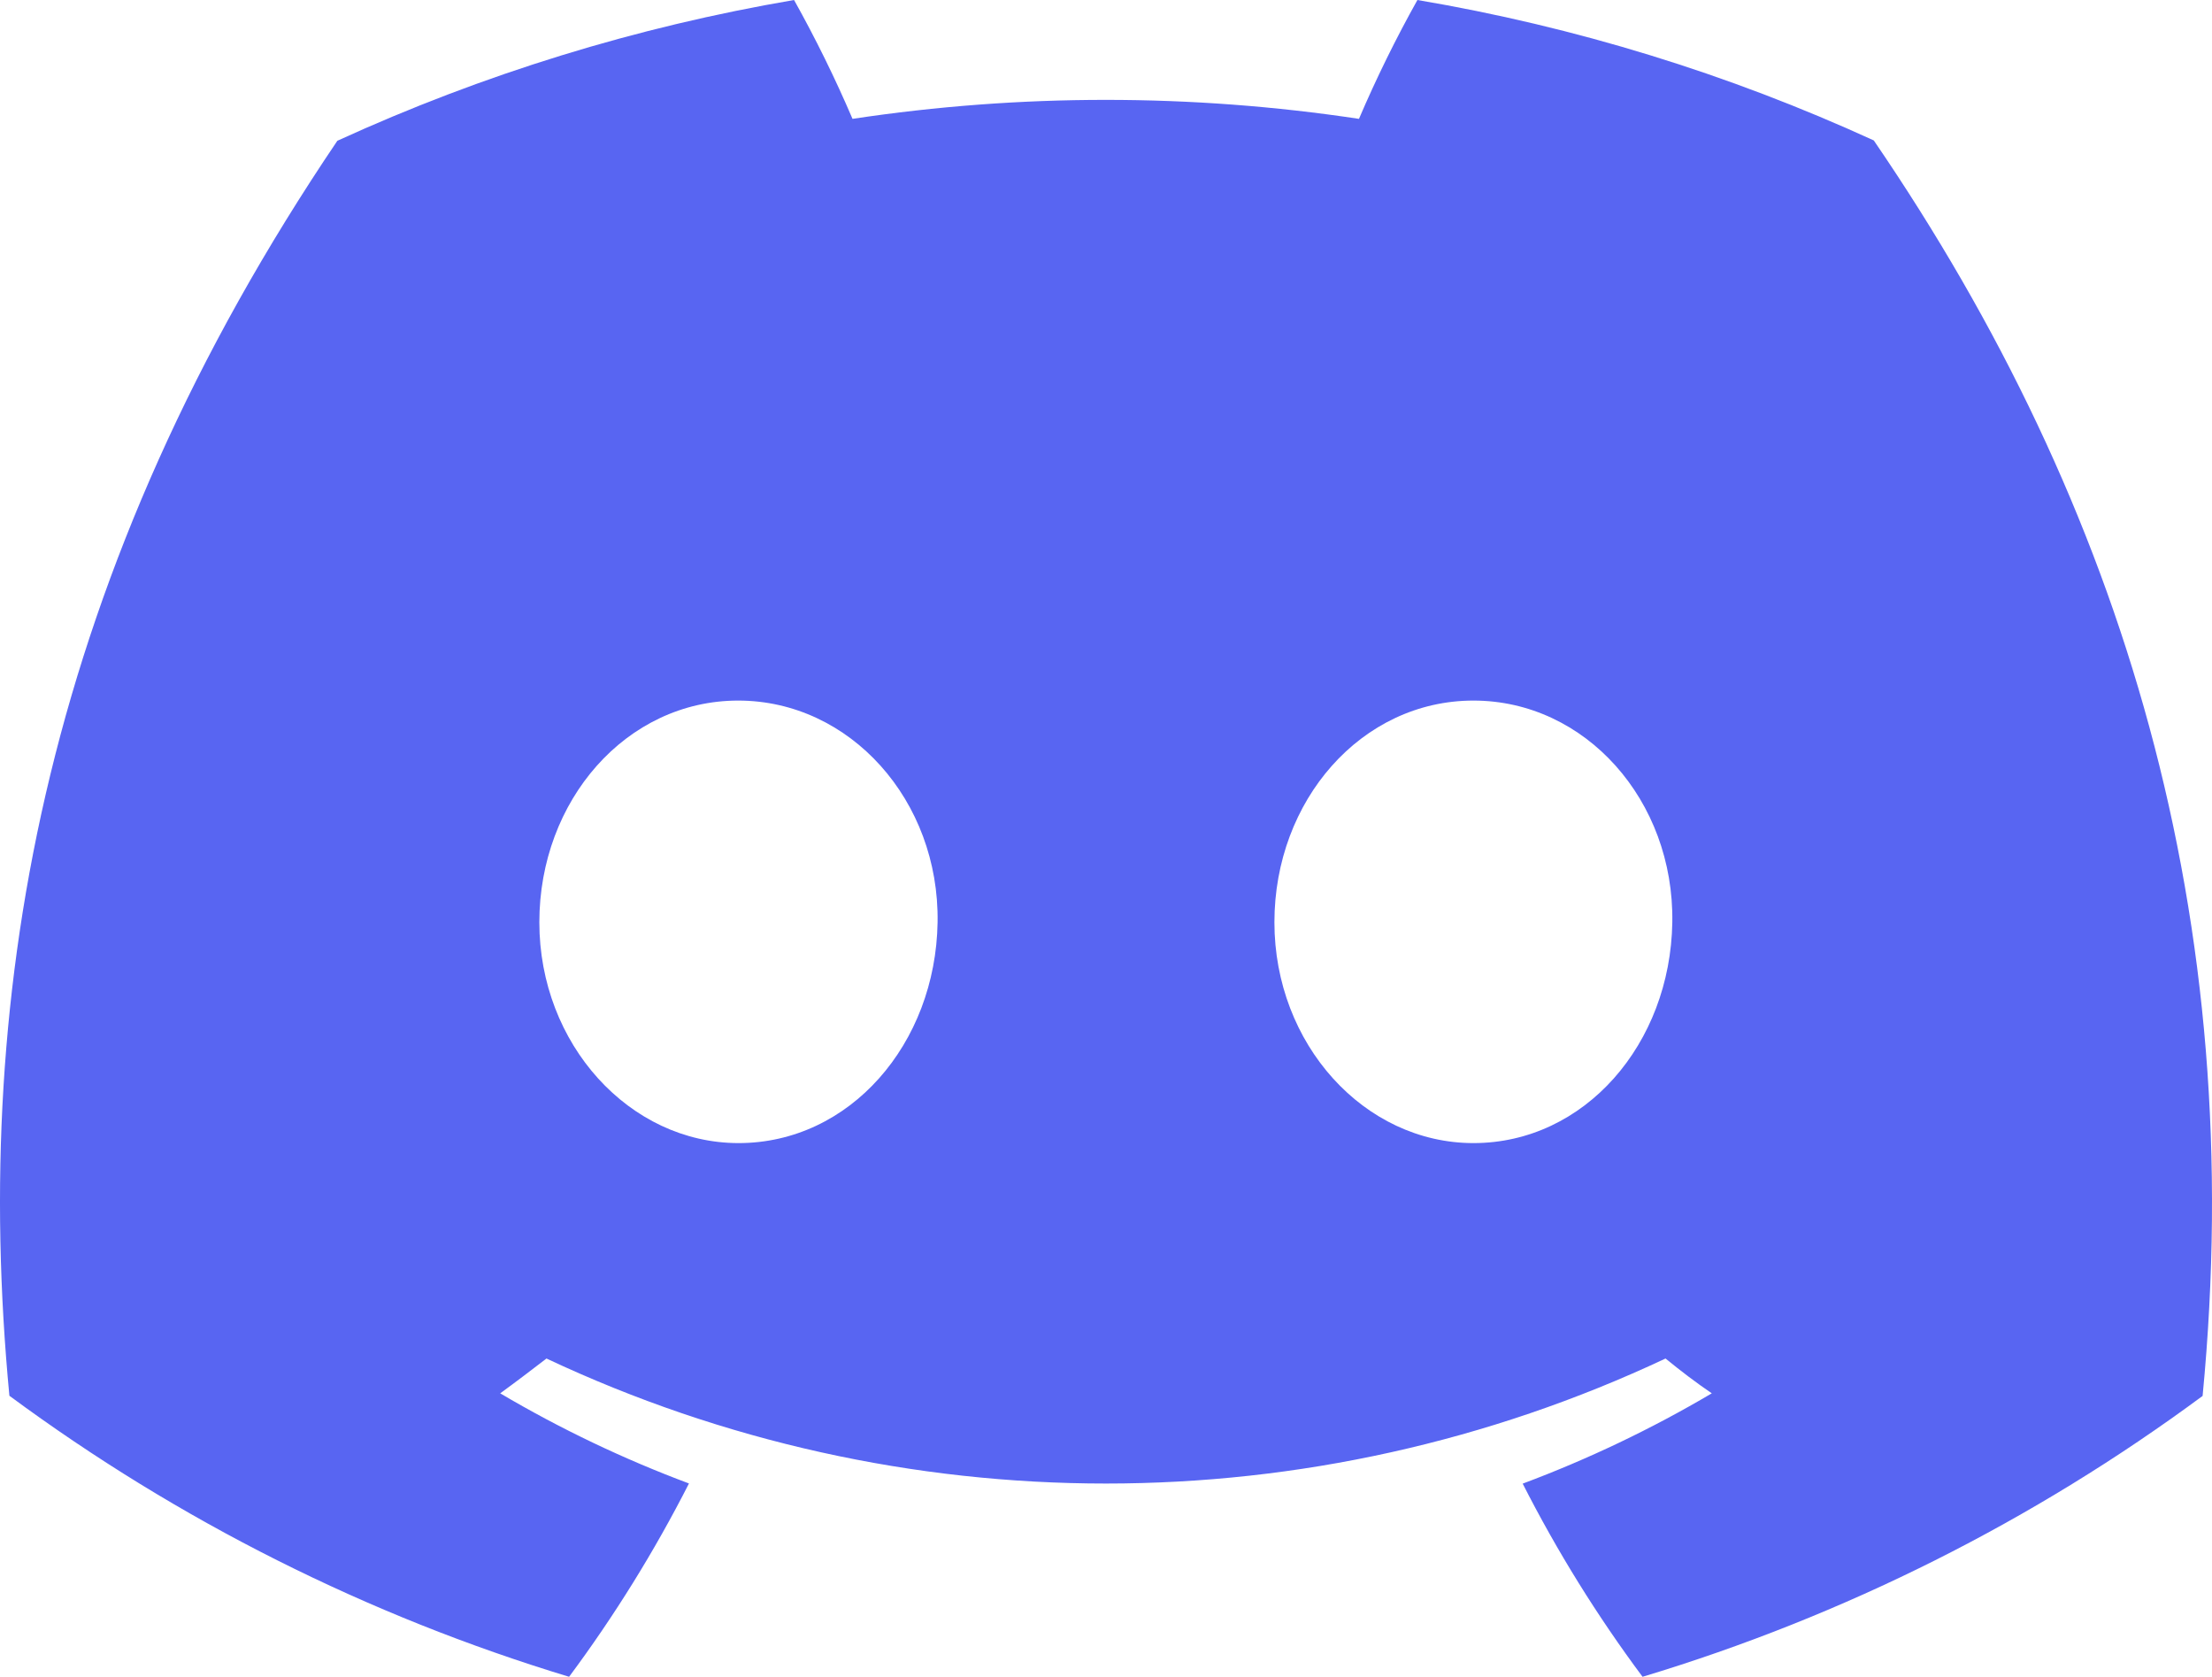
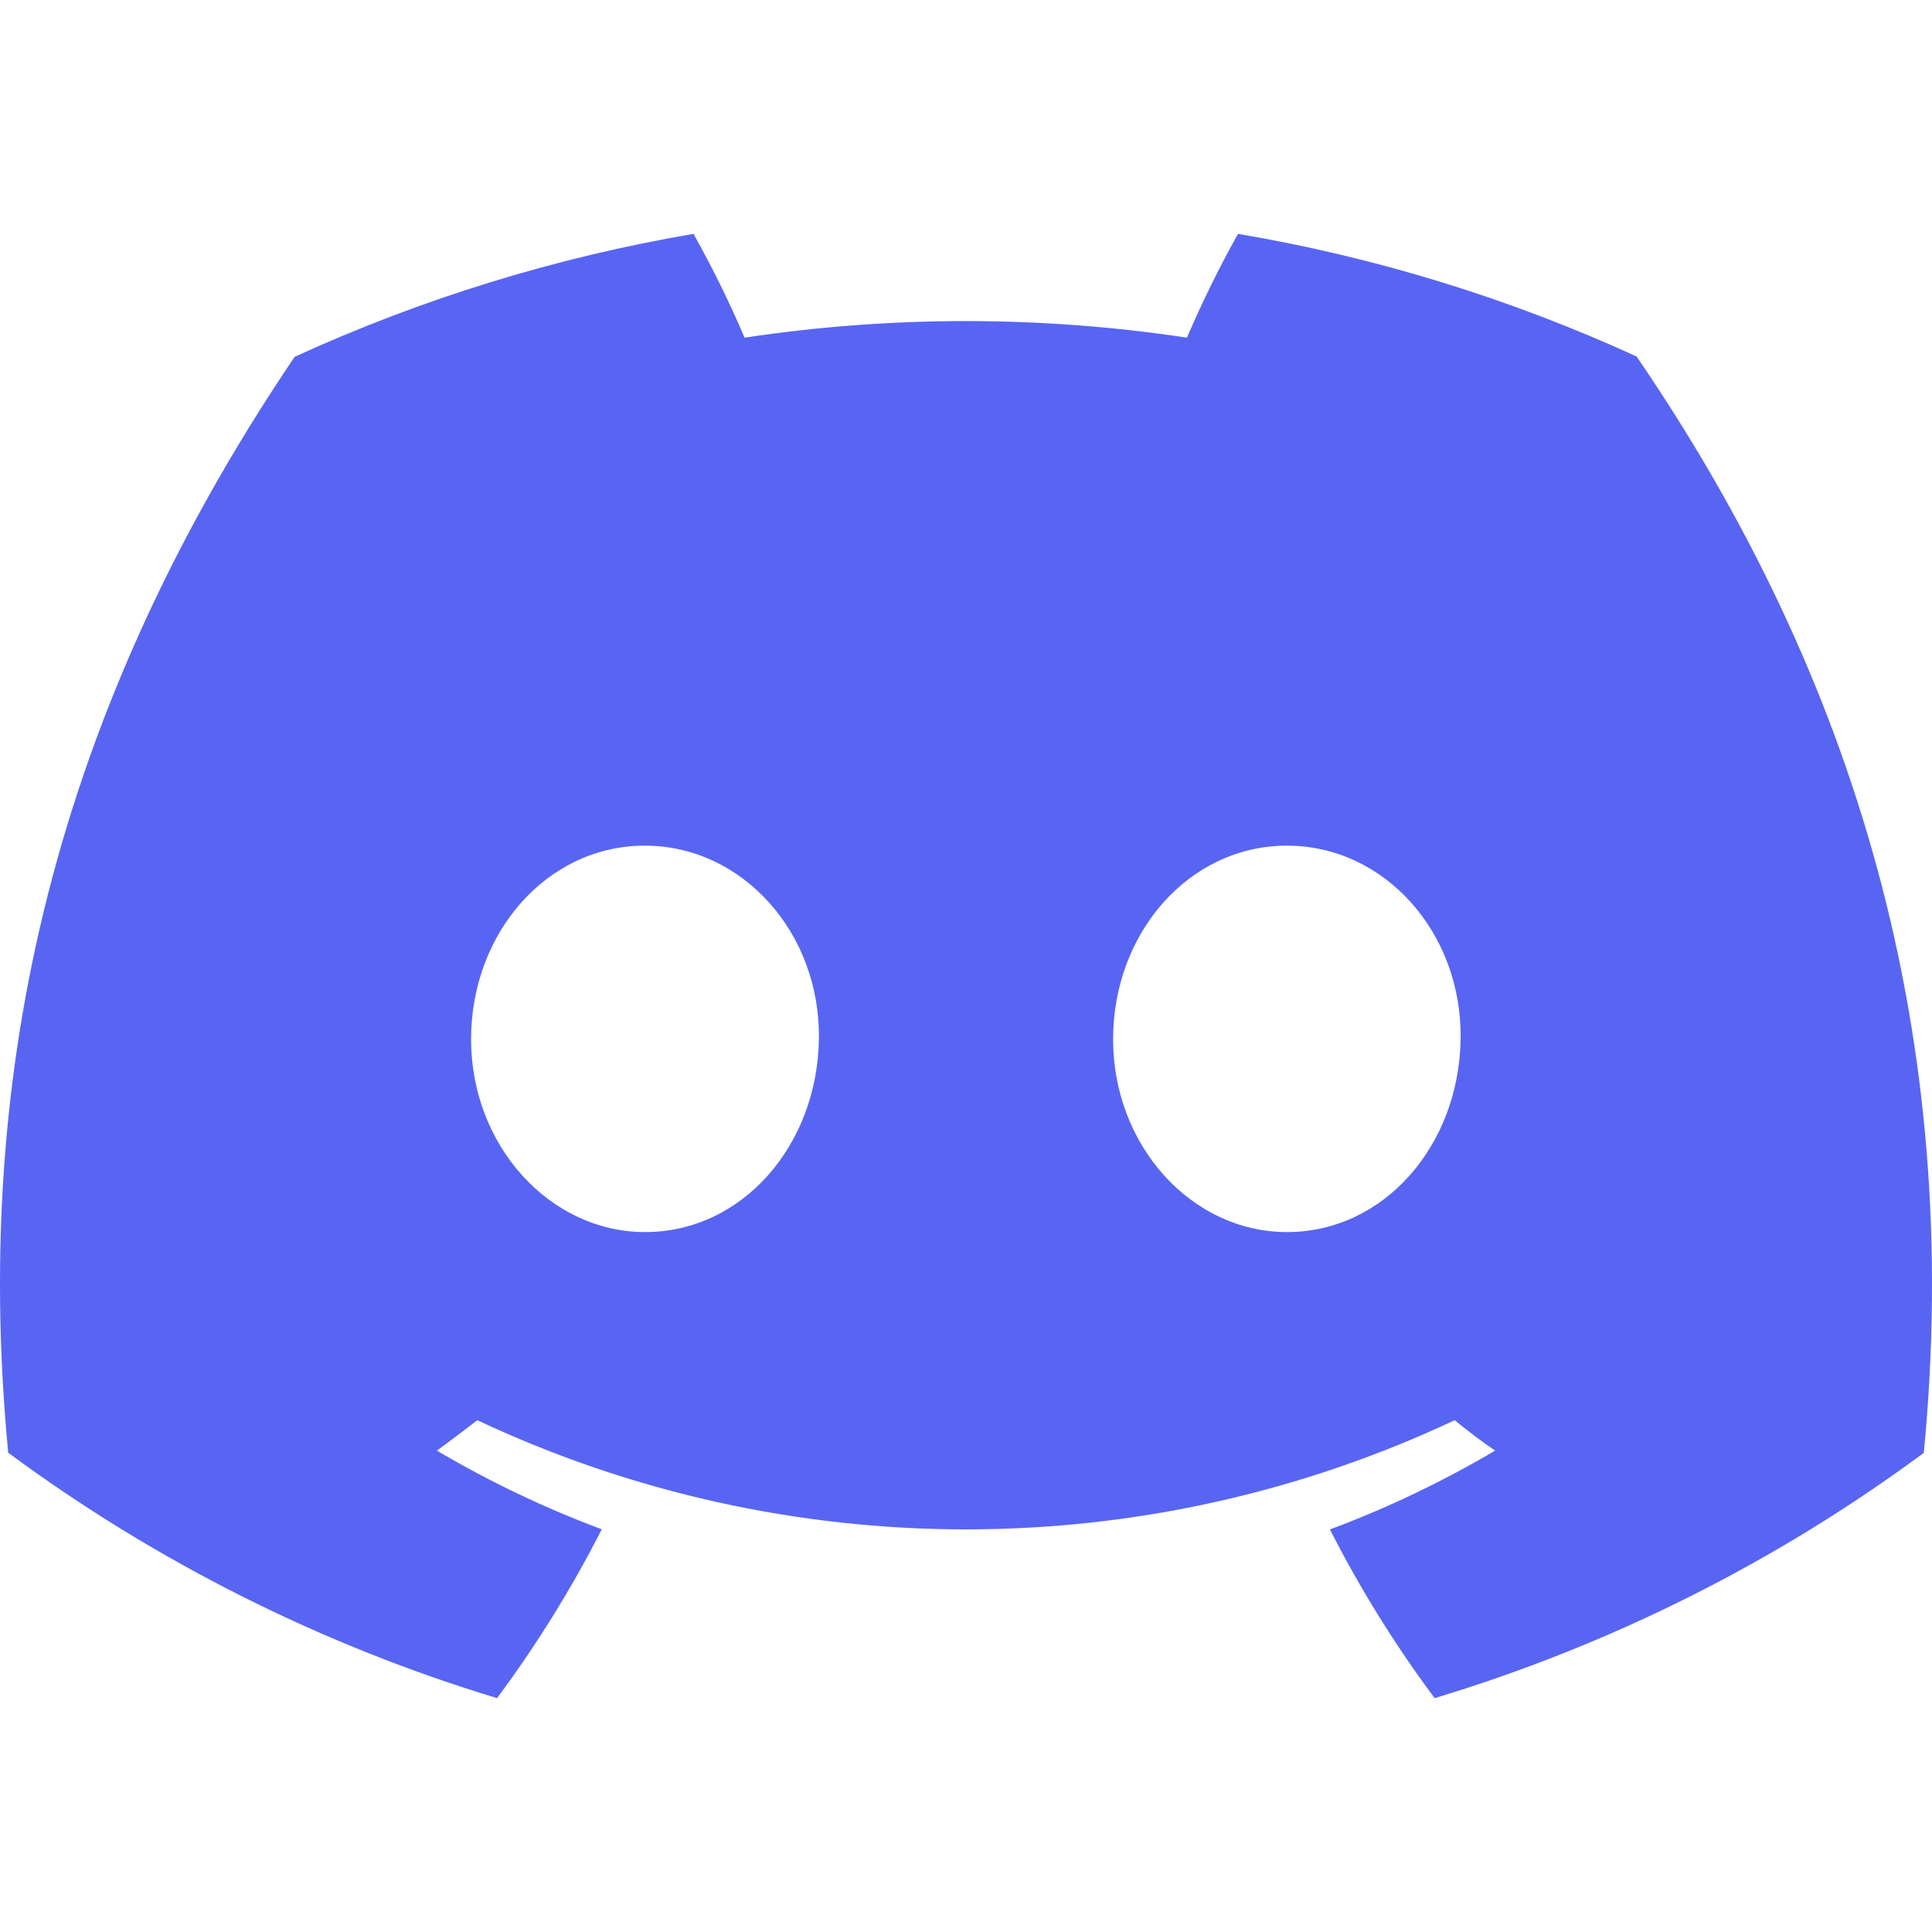
- <svg xmlns="http://www.w3.org/2000/svg" viewBox="0 0 127.14 96.36" preserveAspectRatio="none">
+ <svg xmlns="http://www.w3.org/2000/svg" viewBox="0 0 127.14 96.36" preserveAspectRatio="xMidYMid meet" width="40px" height="40px">
  <defs>
    <style>.cls-1{fill:#5865f2;}</style>
  </defs>
  <g id="图层_2" data-name="图层 2">
    <g id="Discord_Logos" data-name="Discord Logos">
      <g id="Discord_Logo_-_Large_-_White" data-name="Discord Logo - Large - White">
        <path class="cls-1" d="M107.7,8.07A105.15,105.15,0,0,0,81.47,0a72.06,72.06,0,0,0-3.36,6.83A97.68,97.68,0,0,0,49,6.83,72.37,72.37,0,0,0,45.64,0,105.89,105.89,0,0,0,19.39,8.09C2.79,32.65-1.71,56.6.54,80.21h0A105.73,105.73,0,0,0,32.71,96.36,77.7,77.7,0,0,0,39.6,85.25a68.42,68.42,0,0,1-10.85-5.18c.91-.66,1.8-1.34,2.66-2a75.57,75.57,0,0,0,64.32,0c.87.71,1.76,1.39,2.66,2a68.68,68.68,0,0,1-10.87,5.19,77,77,0,0,0,6.89,11.1A105.25,105.25,0,0,0,126.6,80.22h0C129.24,52.84,122.09,29.11,107.7,8.07ZM42.45,65.69C36.18,65.69,31,60,31,53s5-12.74,11.43-12.74S54,46,53.89,53,48.84,65.69,42.45,65.69Zm42.24,0C78.41,65.69,73.25,60,73.25,53s5-12.74,11.44-12.74S96.23,46,96.12,53,91.08,65.69,84.69,65.69Z" />
      </g>
    </g>
  </g>
</svg>
